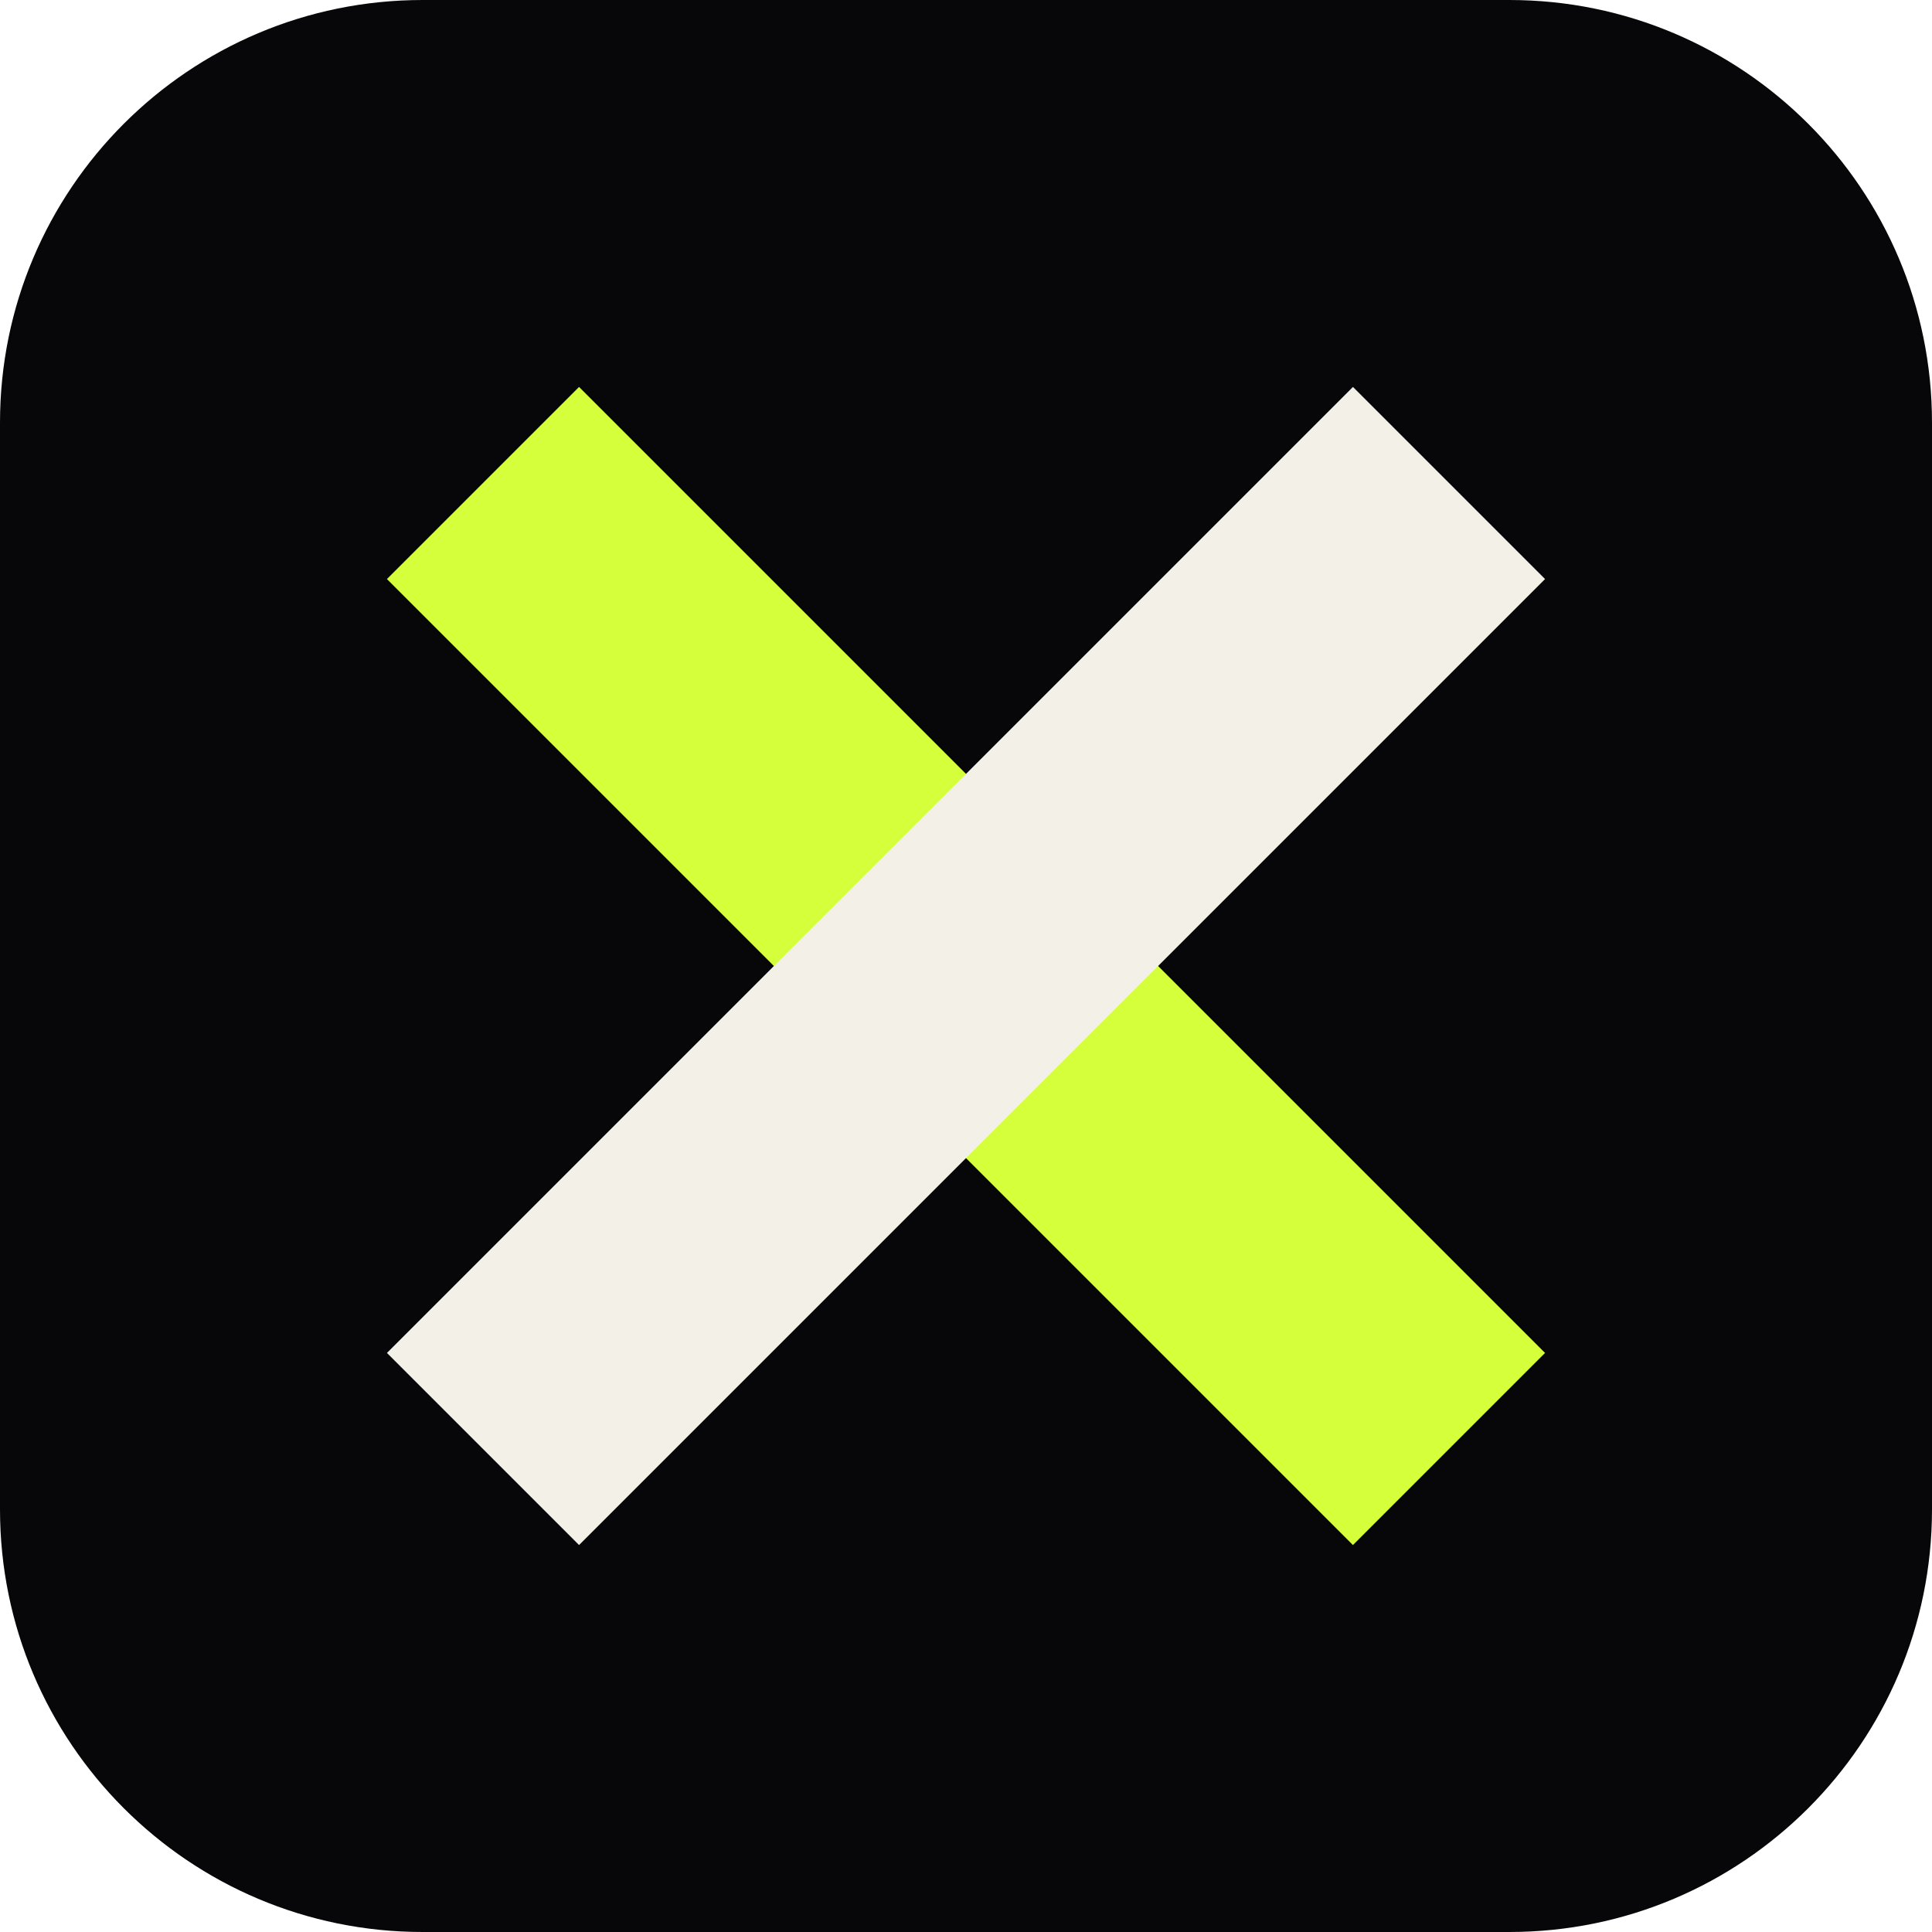
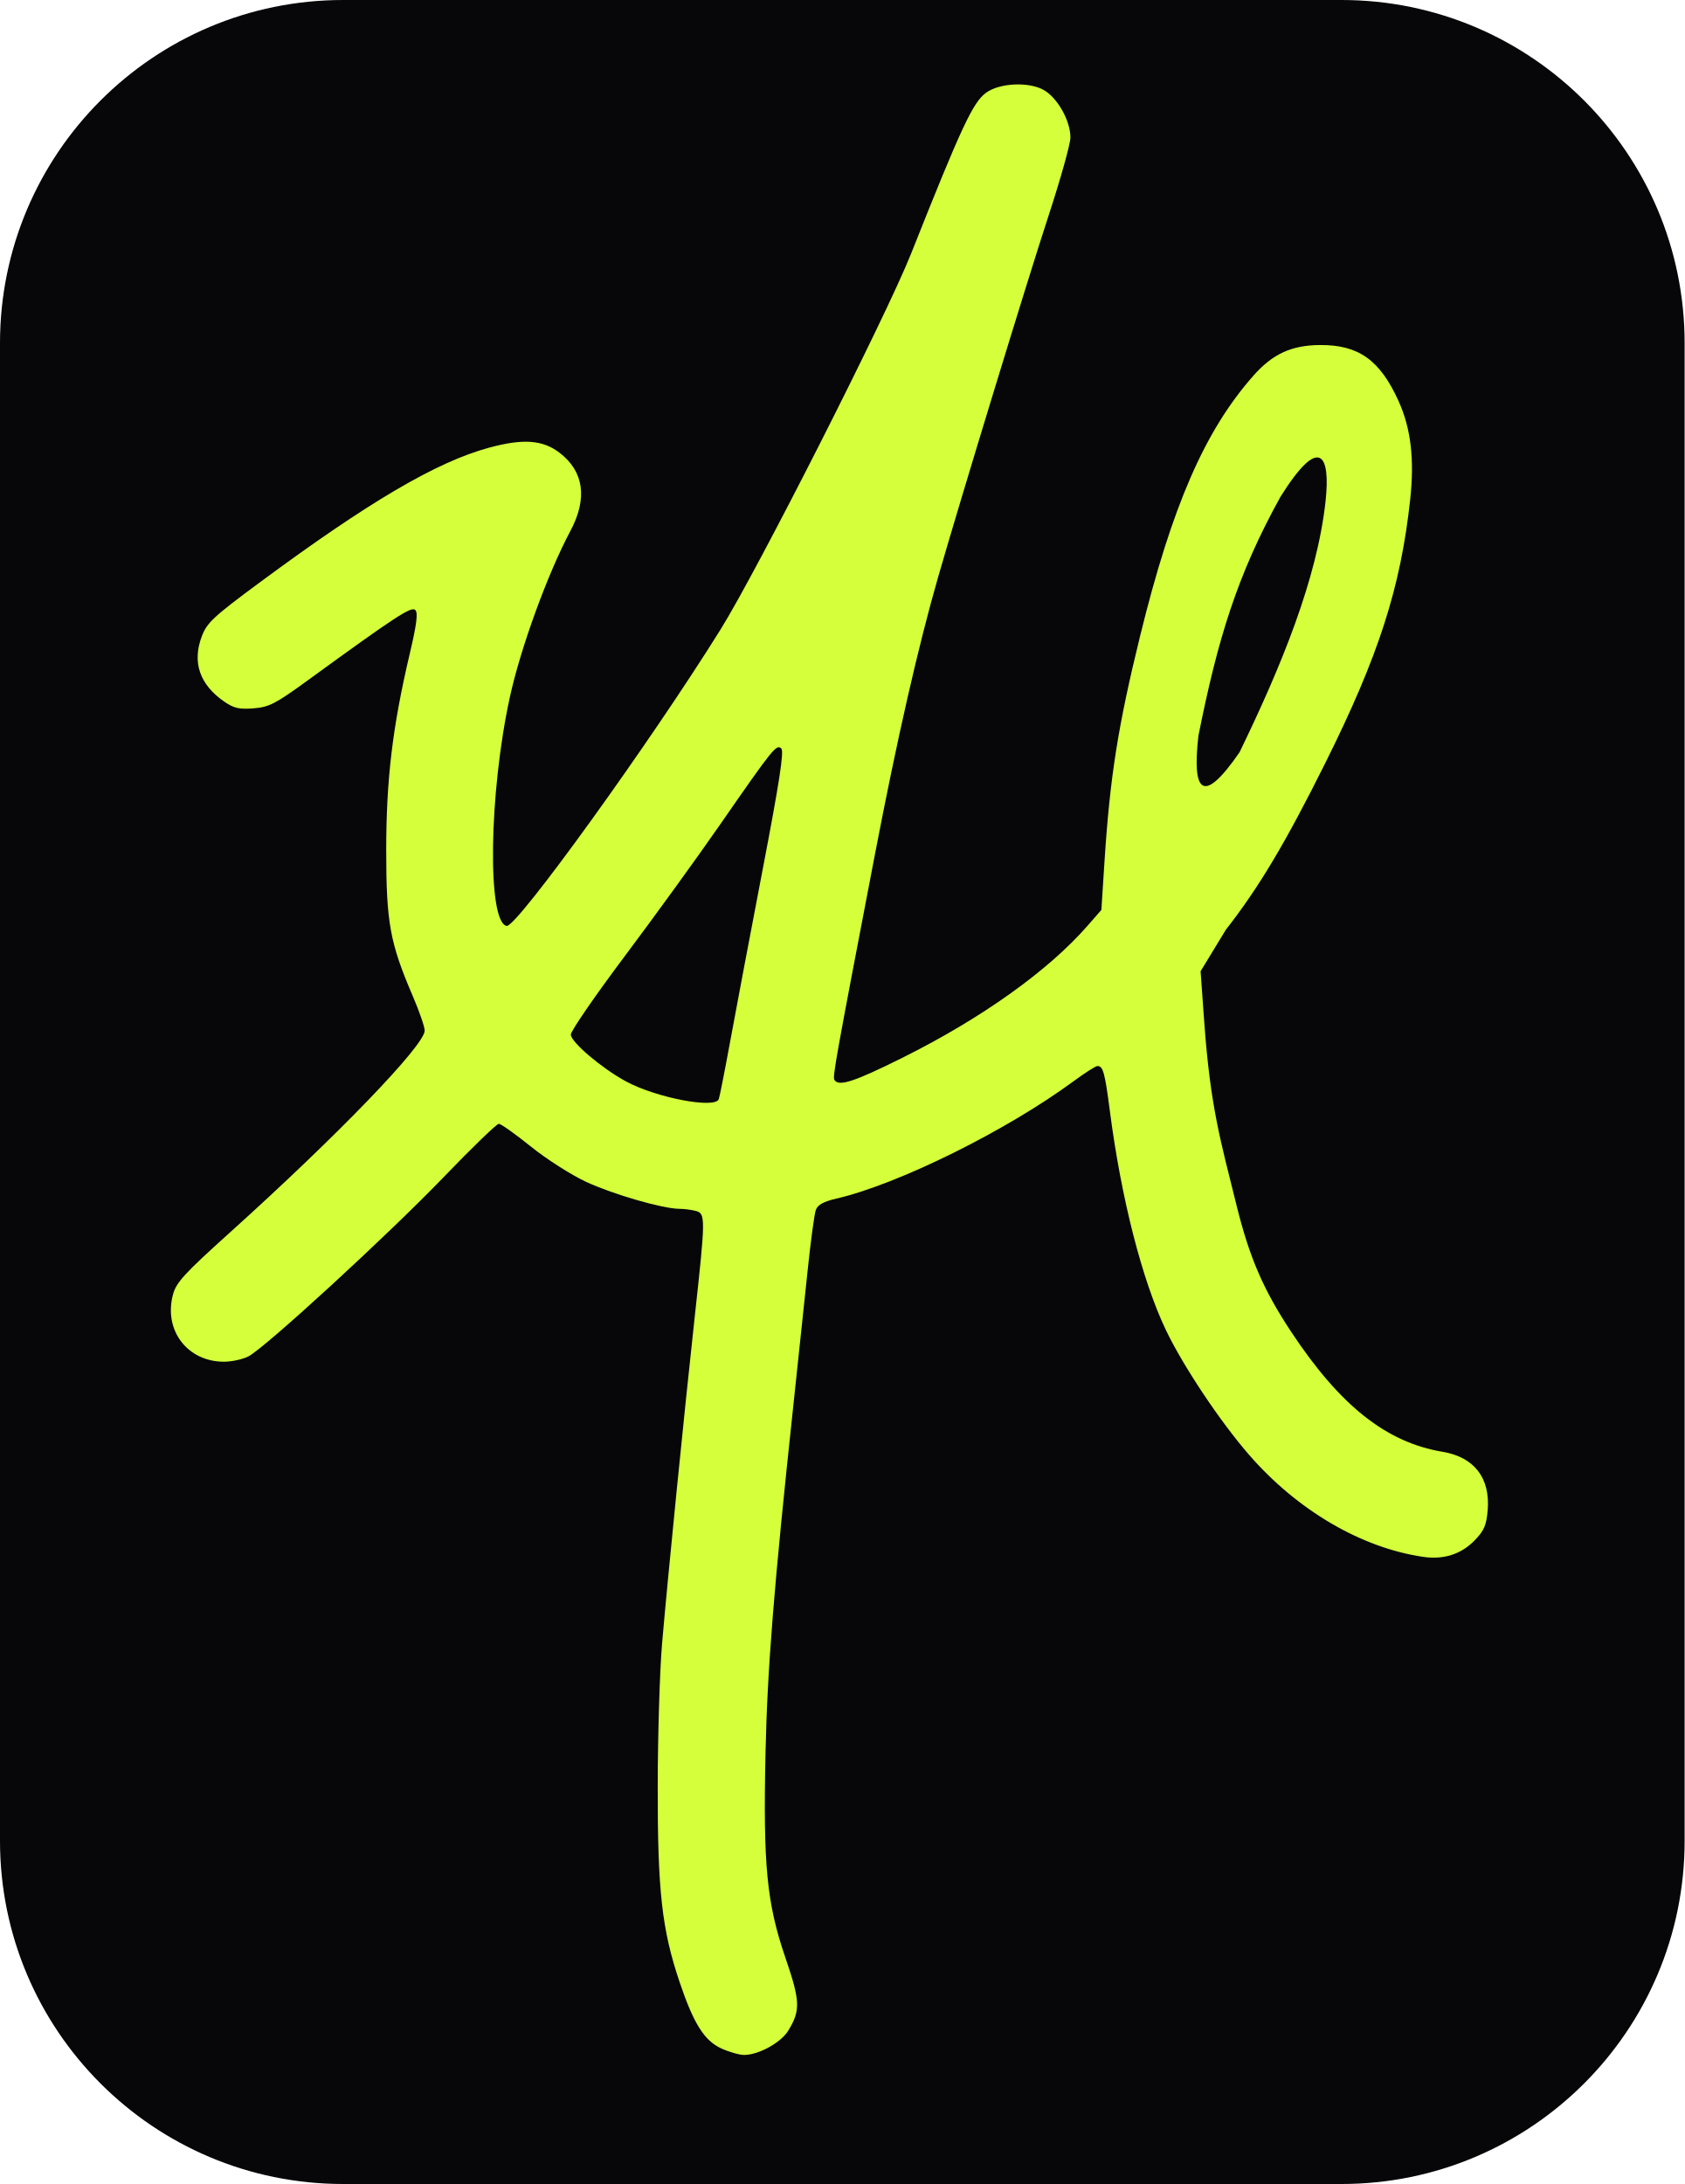
- <svg xmlns="http://www.w3.org/2000/svg" viewBox="0 0 32 32">
-   <rect width="32" height="32" rx="7" fill="#07070a" />
-   <path d="M8 8 24 24" stroke="#d4ff3a" stroke-width="4.5" />
-   <path d="M24 8 8 24" stroke="#f3f0e8" stroke-width="4.5" />
+ <svg xmlns="http://www.w3.org/2000/svg" viewBox="80 0 540 700">
+   <rect x="80" width="540" height="700" rx="110" fill="#07070a" />
+   <path fill="#d4ff3a" d="M 311.287 656.583 C 305.789 654.087 302.377 648.694 297.881 635.393 C 292.17 618.497 290.784 606.159 290.828 572.624 C 290.85 556.147 291.476 535.557 292.219 526.869 C 294.016 505.873 299.316 452.842 302.721 421.785 C 306.177 390.259 306.189 388.965 303.012 388.114 C 301.664 387.752 299.306 387.45 297.773 387.442 C 292.433 387.414 276.536 382.816 267.879 378.797 C 263.081 376.569 255.112 371.479 250.149 367.471 C 245.19 363.468 240.575 360.192 239.893 360.192 C 239.21 360.192 231.257 367.879 222.218 377.275 C 204.443 395.751 165.01 431.959 159.637 434.737 C 157.815 435.679 154.291 436.45 151.805 436.45 C 140.044 436.45 132.374 426.339 135.455 414.895 C 136.503 411.005 139.08 408.202 153.799 394.942 C 188.254 363.902 216.133 335 216.133 330.321 C 216.133 329.124 214.412 324.137 212.308 319.239 C 204.987 302.194 203.796 295.652 203.8 272.496 C 203.804 249.815 205.823 232.965 211.346 209.512 C 213.573 200.054 214.035 196.428 213.127 195.52 C 211.87 194.263 206.982 197.458 178.733 217.998 C 168.277 225.601 166.293 226.628 161.303 227.029 C 156.714 227.397 154.985 227.009 151.959 224.932 C 143.993 219.465 141.513 212.263 144.712 203.885 C 146.357 199.578 148.445 197.636 163.046 186.833 C 198.311 160.743 219.971 148.018 236.885 143.454 C 247.718 140.532 253.952 140.987 259.339 145.096 C 267.183 151.08 268.394 159.768 262.836 170.184 C 255.558 183.823 246.857 207.713 243.419 223.498 C 236.703 254.334 236.135 295.588 242.409 296.778 C 245.561 297.376 288.487 237.876 311.013 201.686 C 322.844 182.679 364.082 101.333 372.039 81.308 C 388.2 40.637 391.867 32.776 396.11 29.705 C 400.374 26.619 409.55 26.144 414.403 28.758 C 418.883 31.172 423.118 38.616 423.118 44.078 C 423.118 46.116 419.958 57.41 416.096 69.176 C 409.539 89.154 388.184 159.022 380.757 184.8 C 374.351 207.033 367.526 236.984 360.401 274.13 C 347.773 339.965 346.846 345.126 347.468 346.133 C 348.838 348.349 353.817 346.726 369.28 339.021 C 394.616 326.397 415.959 311.184 428.553 296.772 L 433.042 291.635 L 434.046 276.074 C 435.786 249.097 438.394 232.588 445.451 203.864 C 455.721 162.067 466.194 138.023 481.831 120.345 C 487.939 113.44 493.997 110.657 503.074 110.587 C 515.444 110.492 522.284 115.341 528.256 128.44 C 532.26 137.22 533.441 147.147 532.028 160.141 C 528.953 188.432 521.901 210.287 504.74 244.717 C 492.093 270.092 483.472 284.536 472.944 297.99 L 464.847 311.299 L 465.997 327.336 C 467.977 354.93 471.287 365.751 476.358 386.283 C 480.499 403.05 484.97 413.402 493.89 426.88 C 509.568 450.57 524.383 462.308 542.406 465.318 C 552.553 467.013 557.727 473.703 556.871 484.024 C 556.469 488.873 555.74 490.564 552.701 493.699 C 548.388 498.15 542.77 499.954 536.21 498.996 C 516.376 496.099 495.897 484.109 480.419 466.329 C 471.06 455.579 459.167 437.727 453.661 426.167 C 446.09 410.267 439.4 384.085 435.768 356.139 C 434.153 343.709 433.59 341.673 431.772 341.673 C 431.21 341.673 427.744 343.885 424.07 346.59 C 402.543 362.437 367.955 379.551 348.147 384.155 C 343.942 385.132 342.12 386.14 341.504 387.826 C 341.037 389.105 339.841 397.994 338.846 407.581 C 337.851 417.168 335.801 436.532 334.29 450.612 C 328.077 508.504 325.978 534.711 325.383 561.813 C 324.592 597.83 325.772 609.986 331.756 627.463 C 336.528 641.401 336.644 644.341 332.673 650.851 C 330.334 654.686 323.159 658.638 318.536 658.638 C 317.038 658.638 313.776 657.714 311.287 656.583 Z M 310.402 352.294 C 310.683 351.545 312.351 343.089 314.108 333.502 C 315.865 323.916 320.537 299.2 324.491 278.578 C 329.821 250.781 331.361 240.779 330.446 239.904 C 328.897 238.425 327.852 239.724 310.793 264.326 C 303.522 274.811 289.789 293.765 280.275 306.446 C 270.761 319.126 262.977 330.44 262.977 331.587 C 262.977 333.977 272.781 342.319 280.575 346.561 C 290.252 351.828 309.207 355.471 310.402 352.294 Z M 477.317 241.132 C 490.74 213.531 502.231 185.451 504.919 160.508 C 506.494 145.895 503.127 138.992 490.478 159.178 C 476.524 184.326 470.29 205.054 464.147 235.824 C 462.188 253.188 465.059 258.892 477.317 241.132 Z" />
</svg>
